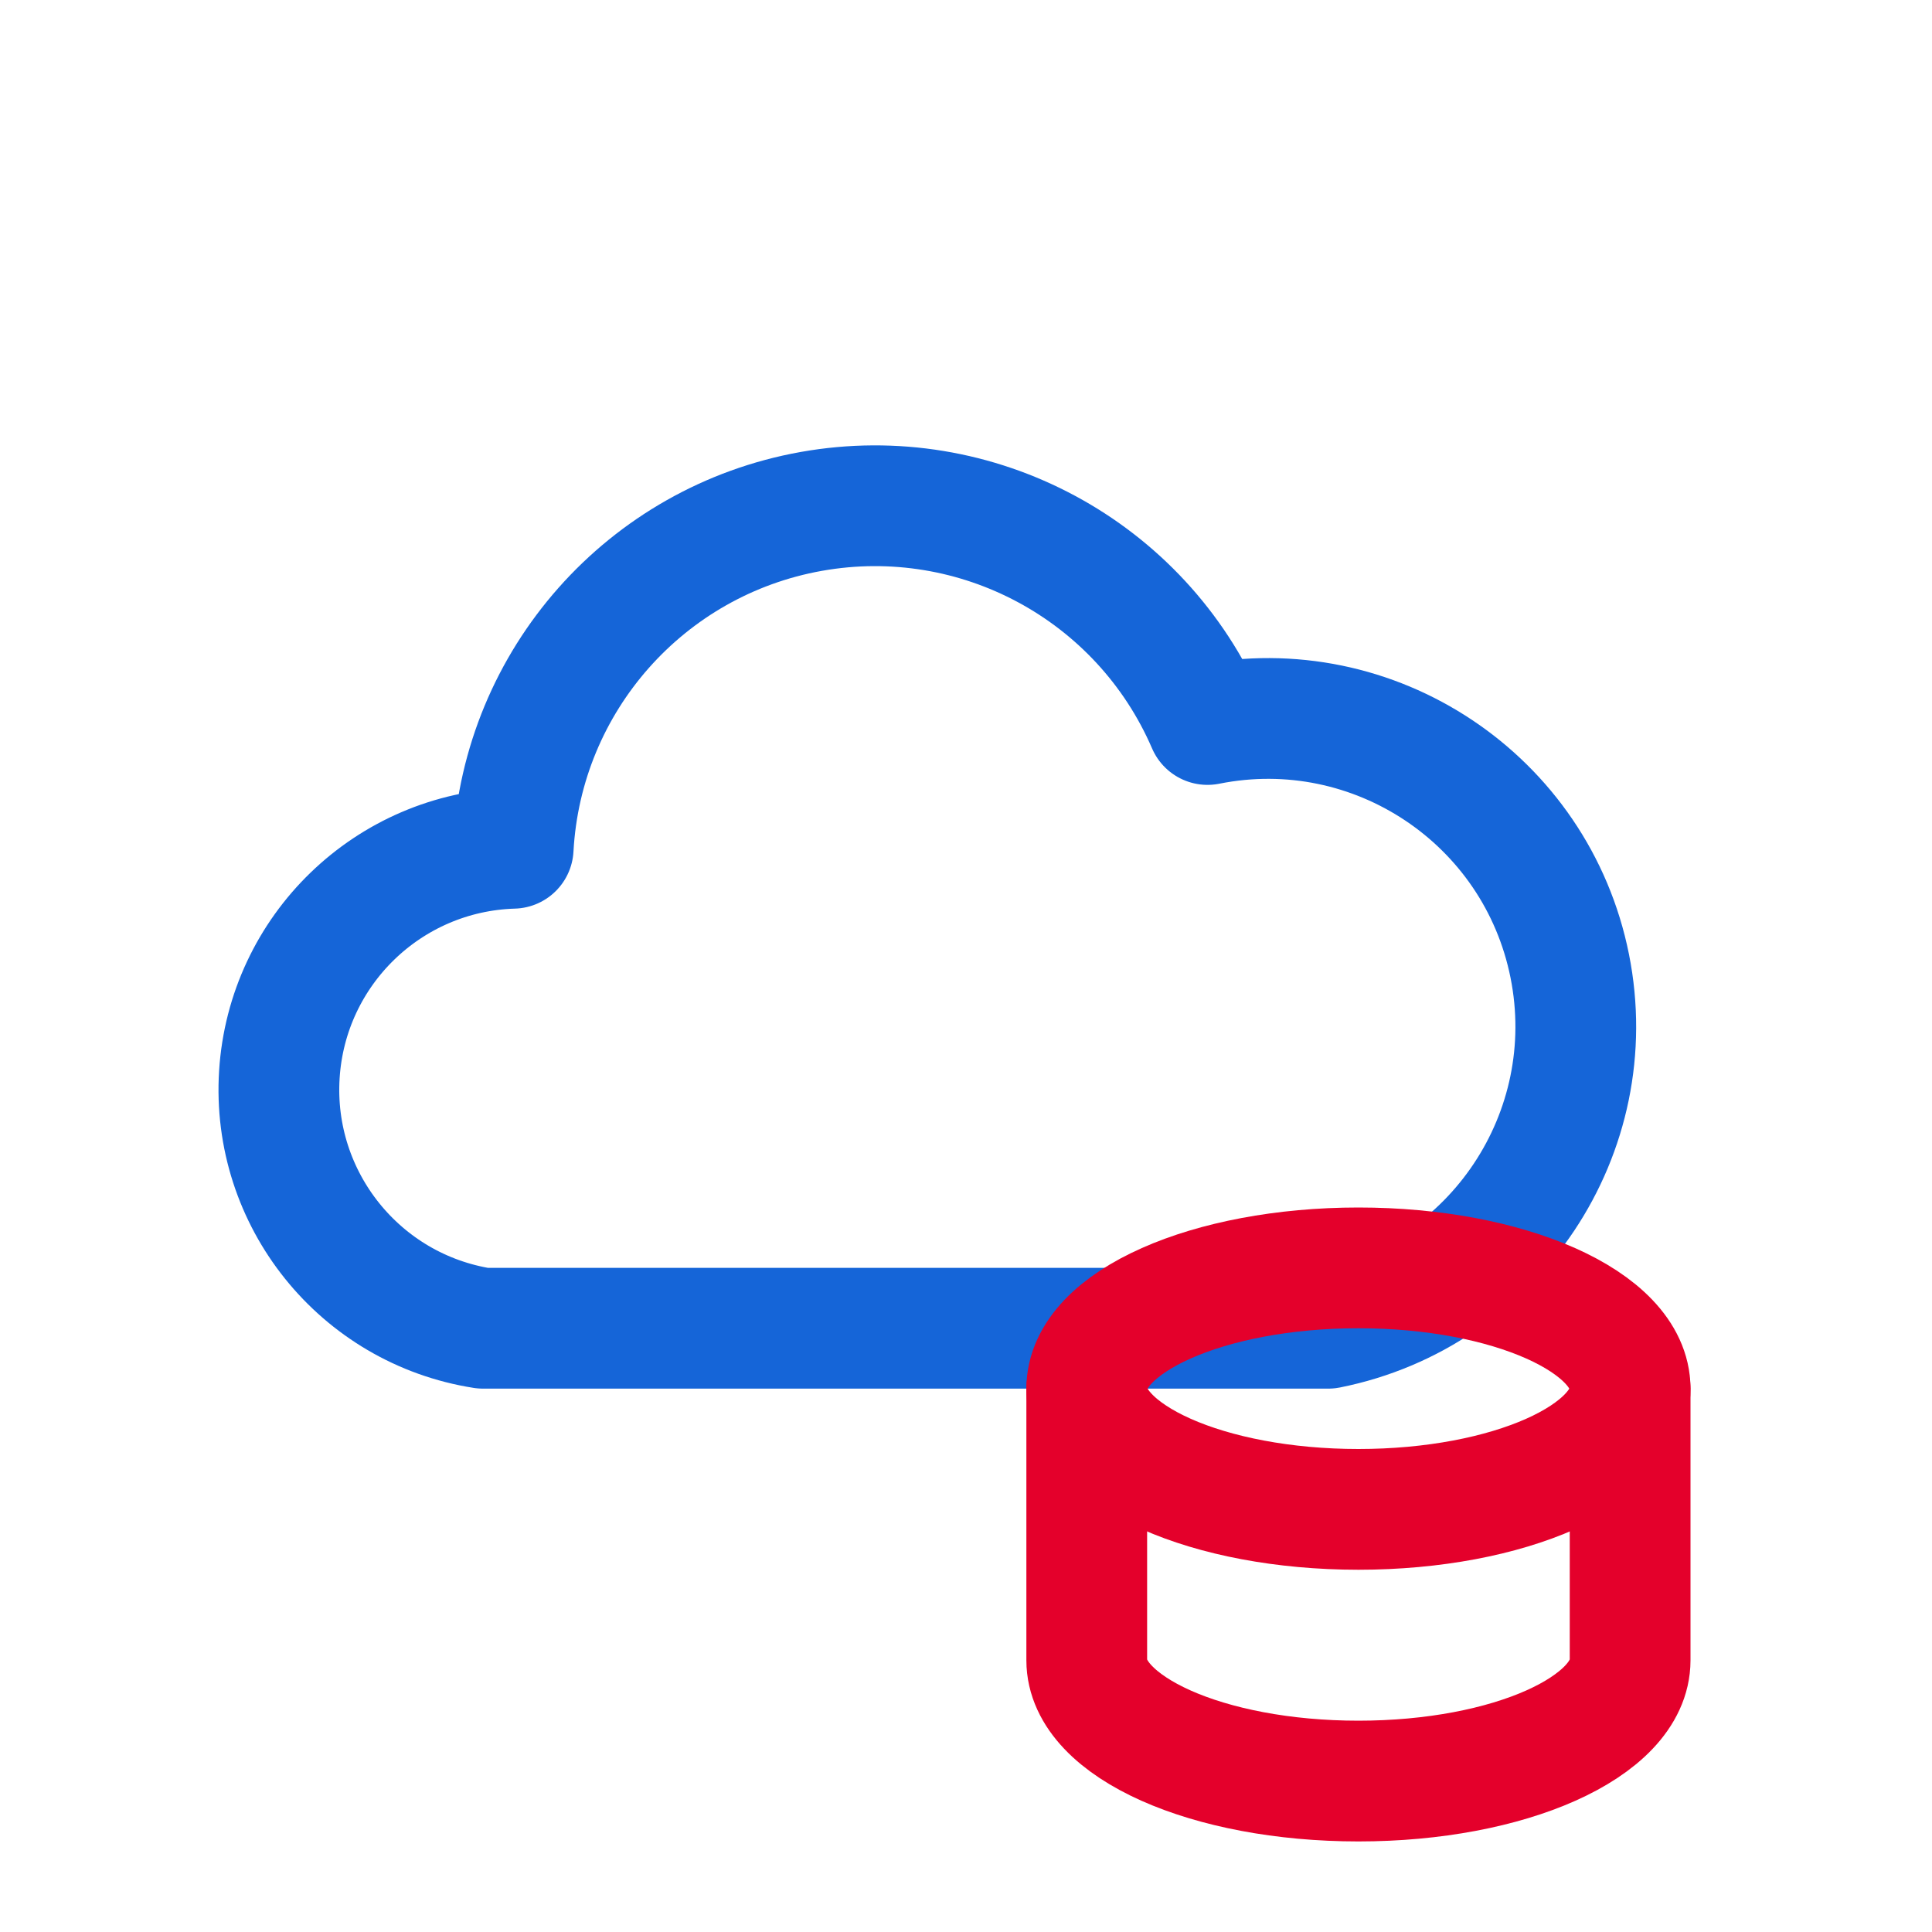
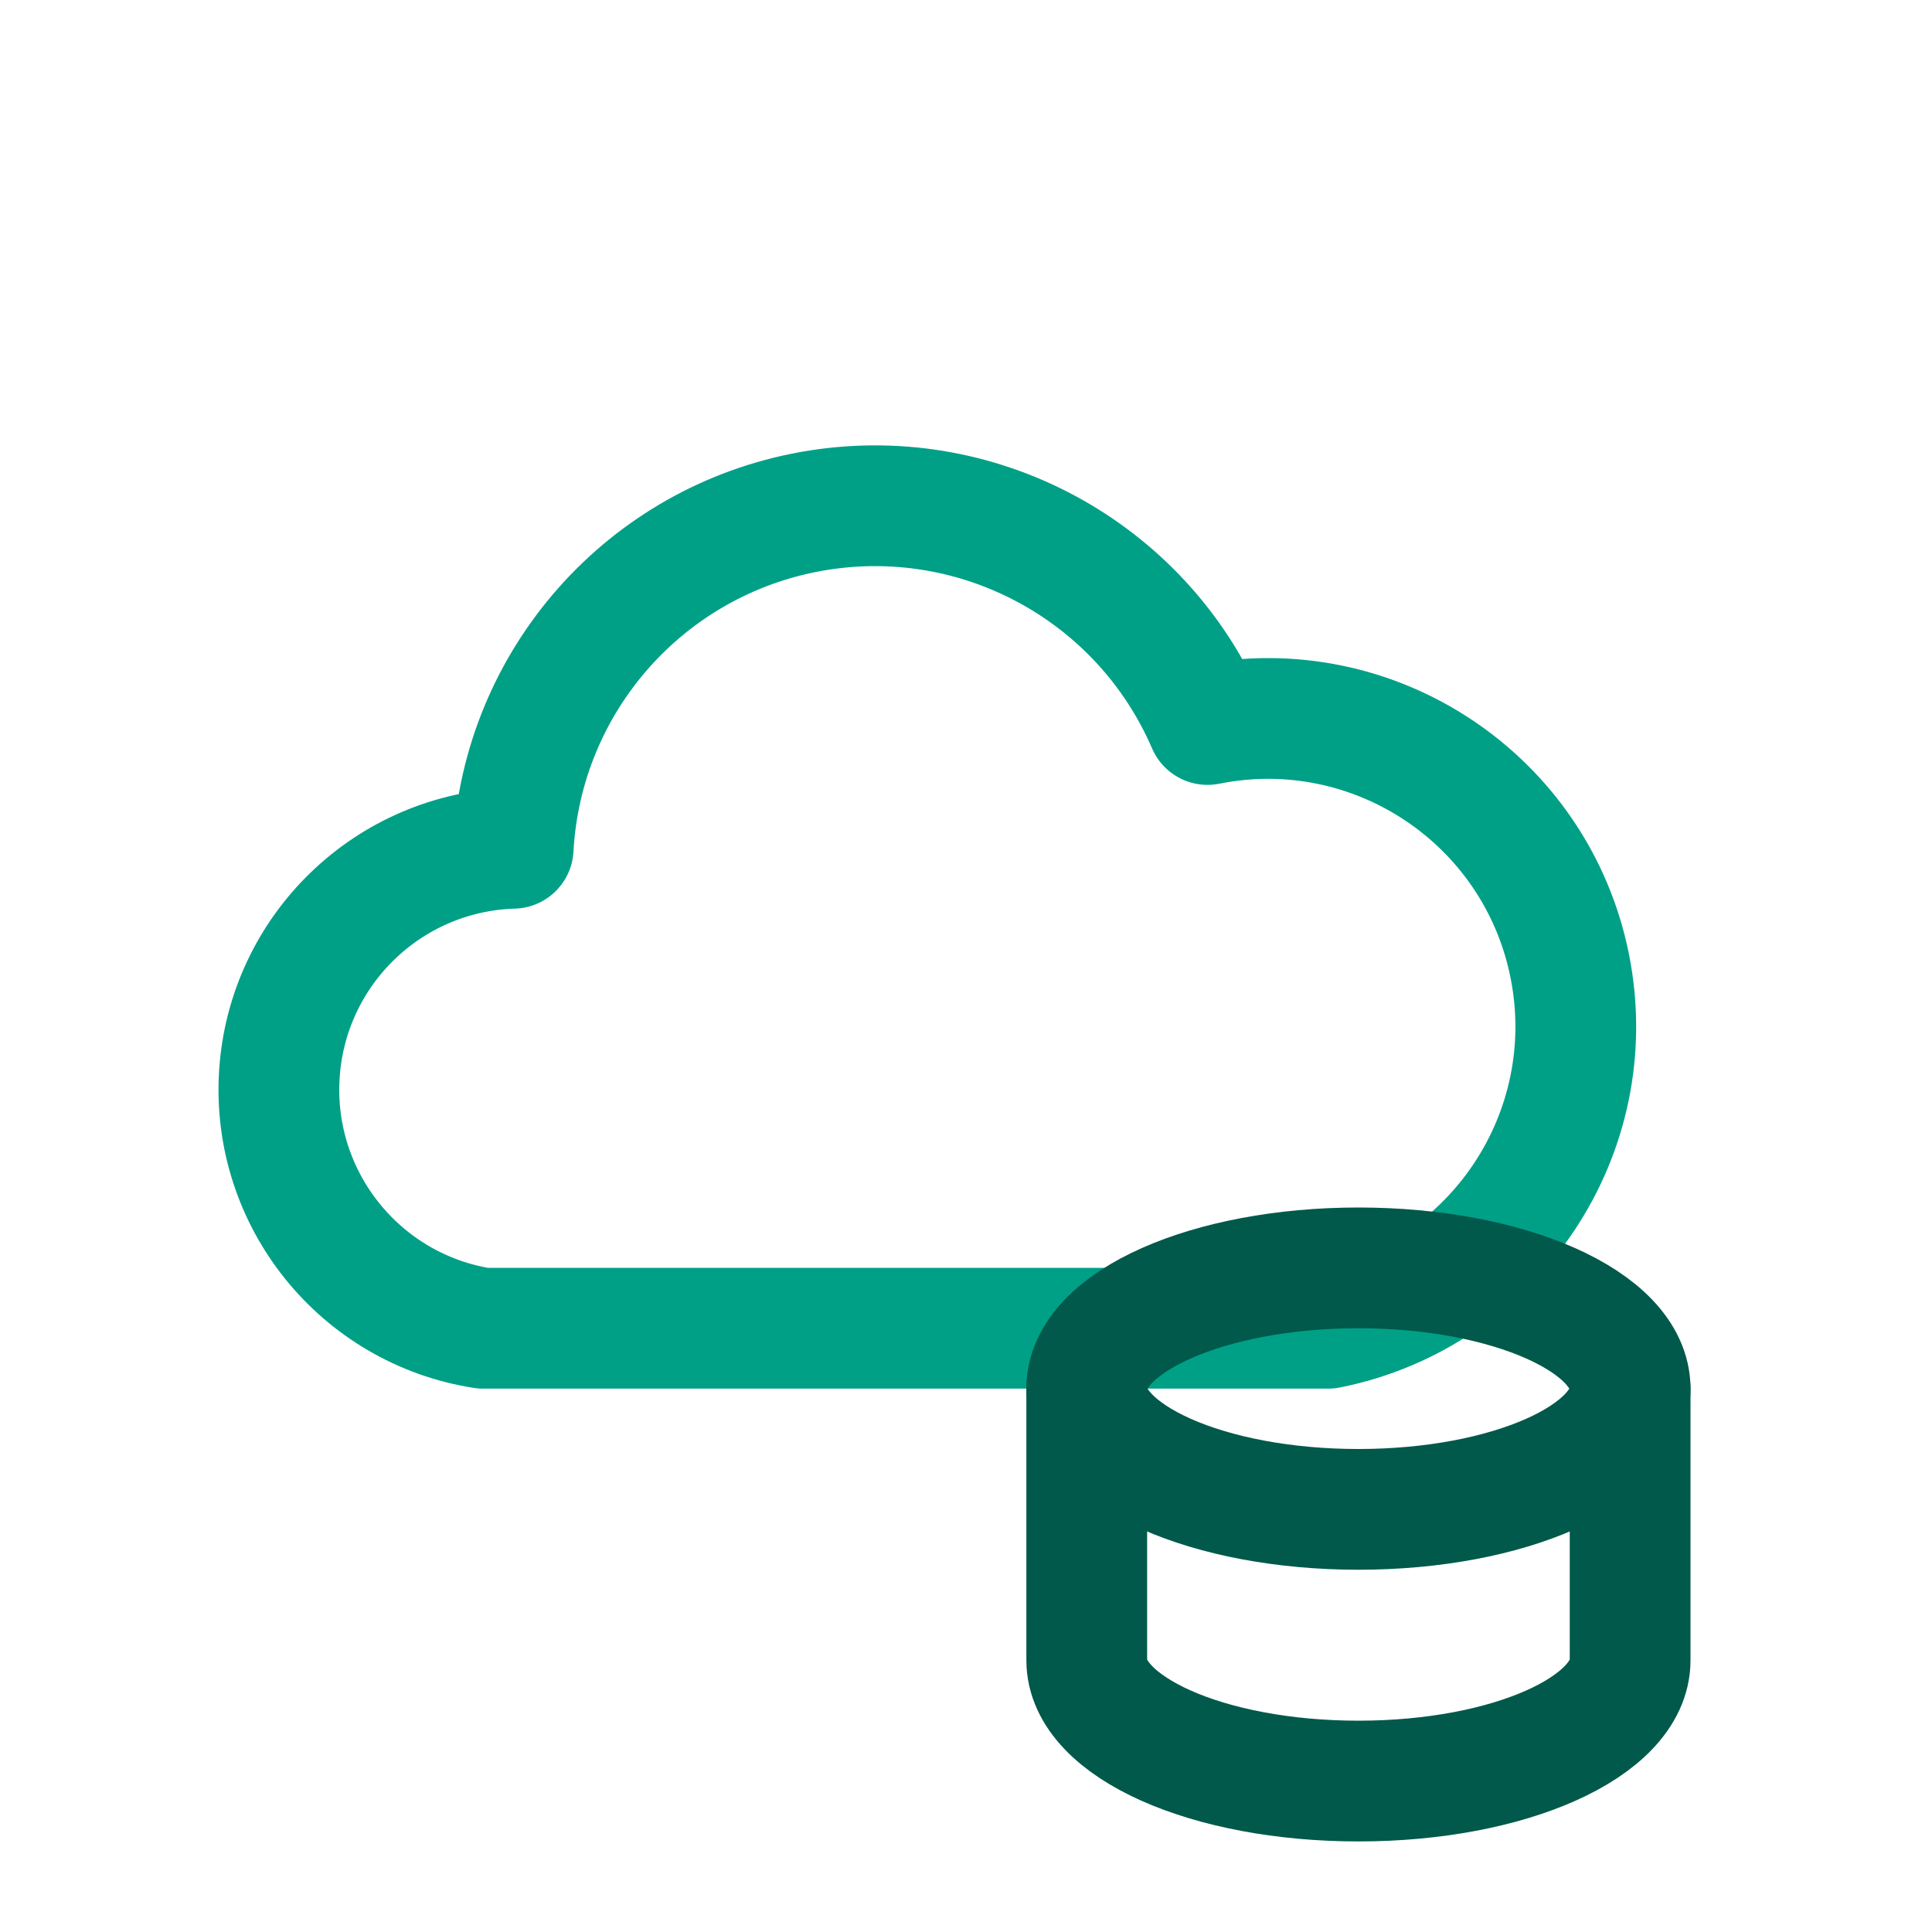
- <svg xmlns="http://www.w3.org/2000/svg" viewBox="0 0 64 64" fill="none" stroke="#1565D8" stroke-width="4" stroke-linecap="round" stroke-linejoin="round">
+ <svg xmlns="http://www.w3.org/2000/svg" viewBox="0 0 64 64" fill="none" stroke="#00A087" stroke-width="4" stroke-linecap="round" stroke-linejoin="round">
  <path d="M16 44a8 8 0 0 1 1-15.9A12 12 0 0 1 40 24a8 8 0 0 1 4 20z" />
-   <ellipse cx="45" cy="46" rx="9" ry="4" stroke="#E4002B" />
-   <path d="M36 46v9c0 2.2 4 4 9 4s9-1.8 9-4v-9" stroke="#E4002B" />
+   <ellipse cx="45" cy="46" rx="9" ry="4" stroke="#00594A" />
+   <path d="M36 46v9c0 2.2 4 4 9 4s9-1.8 9-4v-9" stroke="#00594A" />
</svg>
